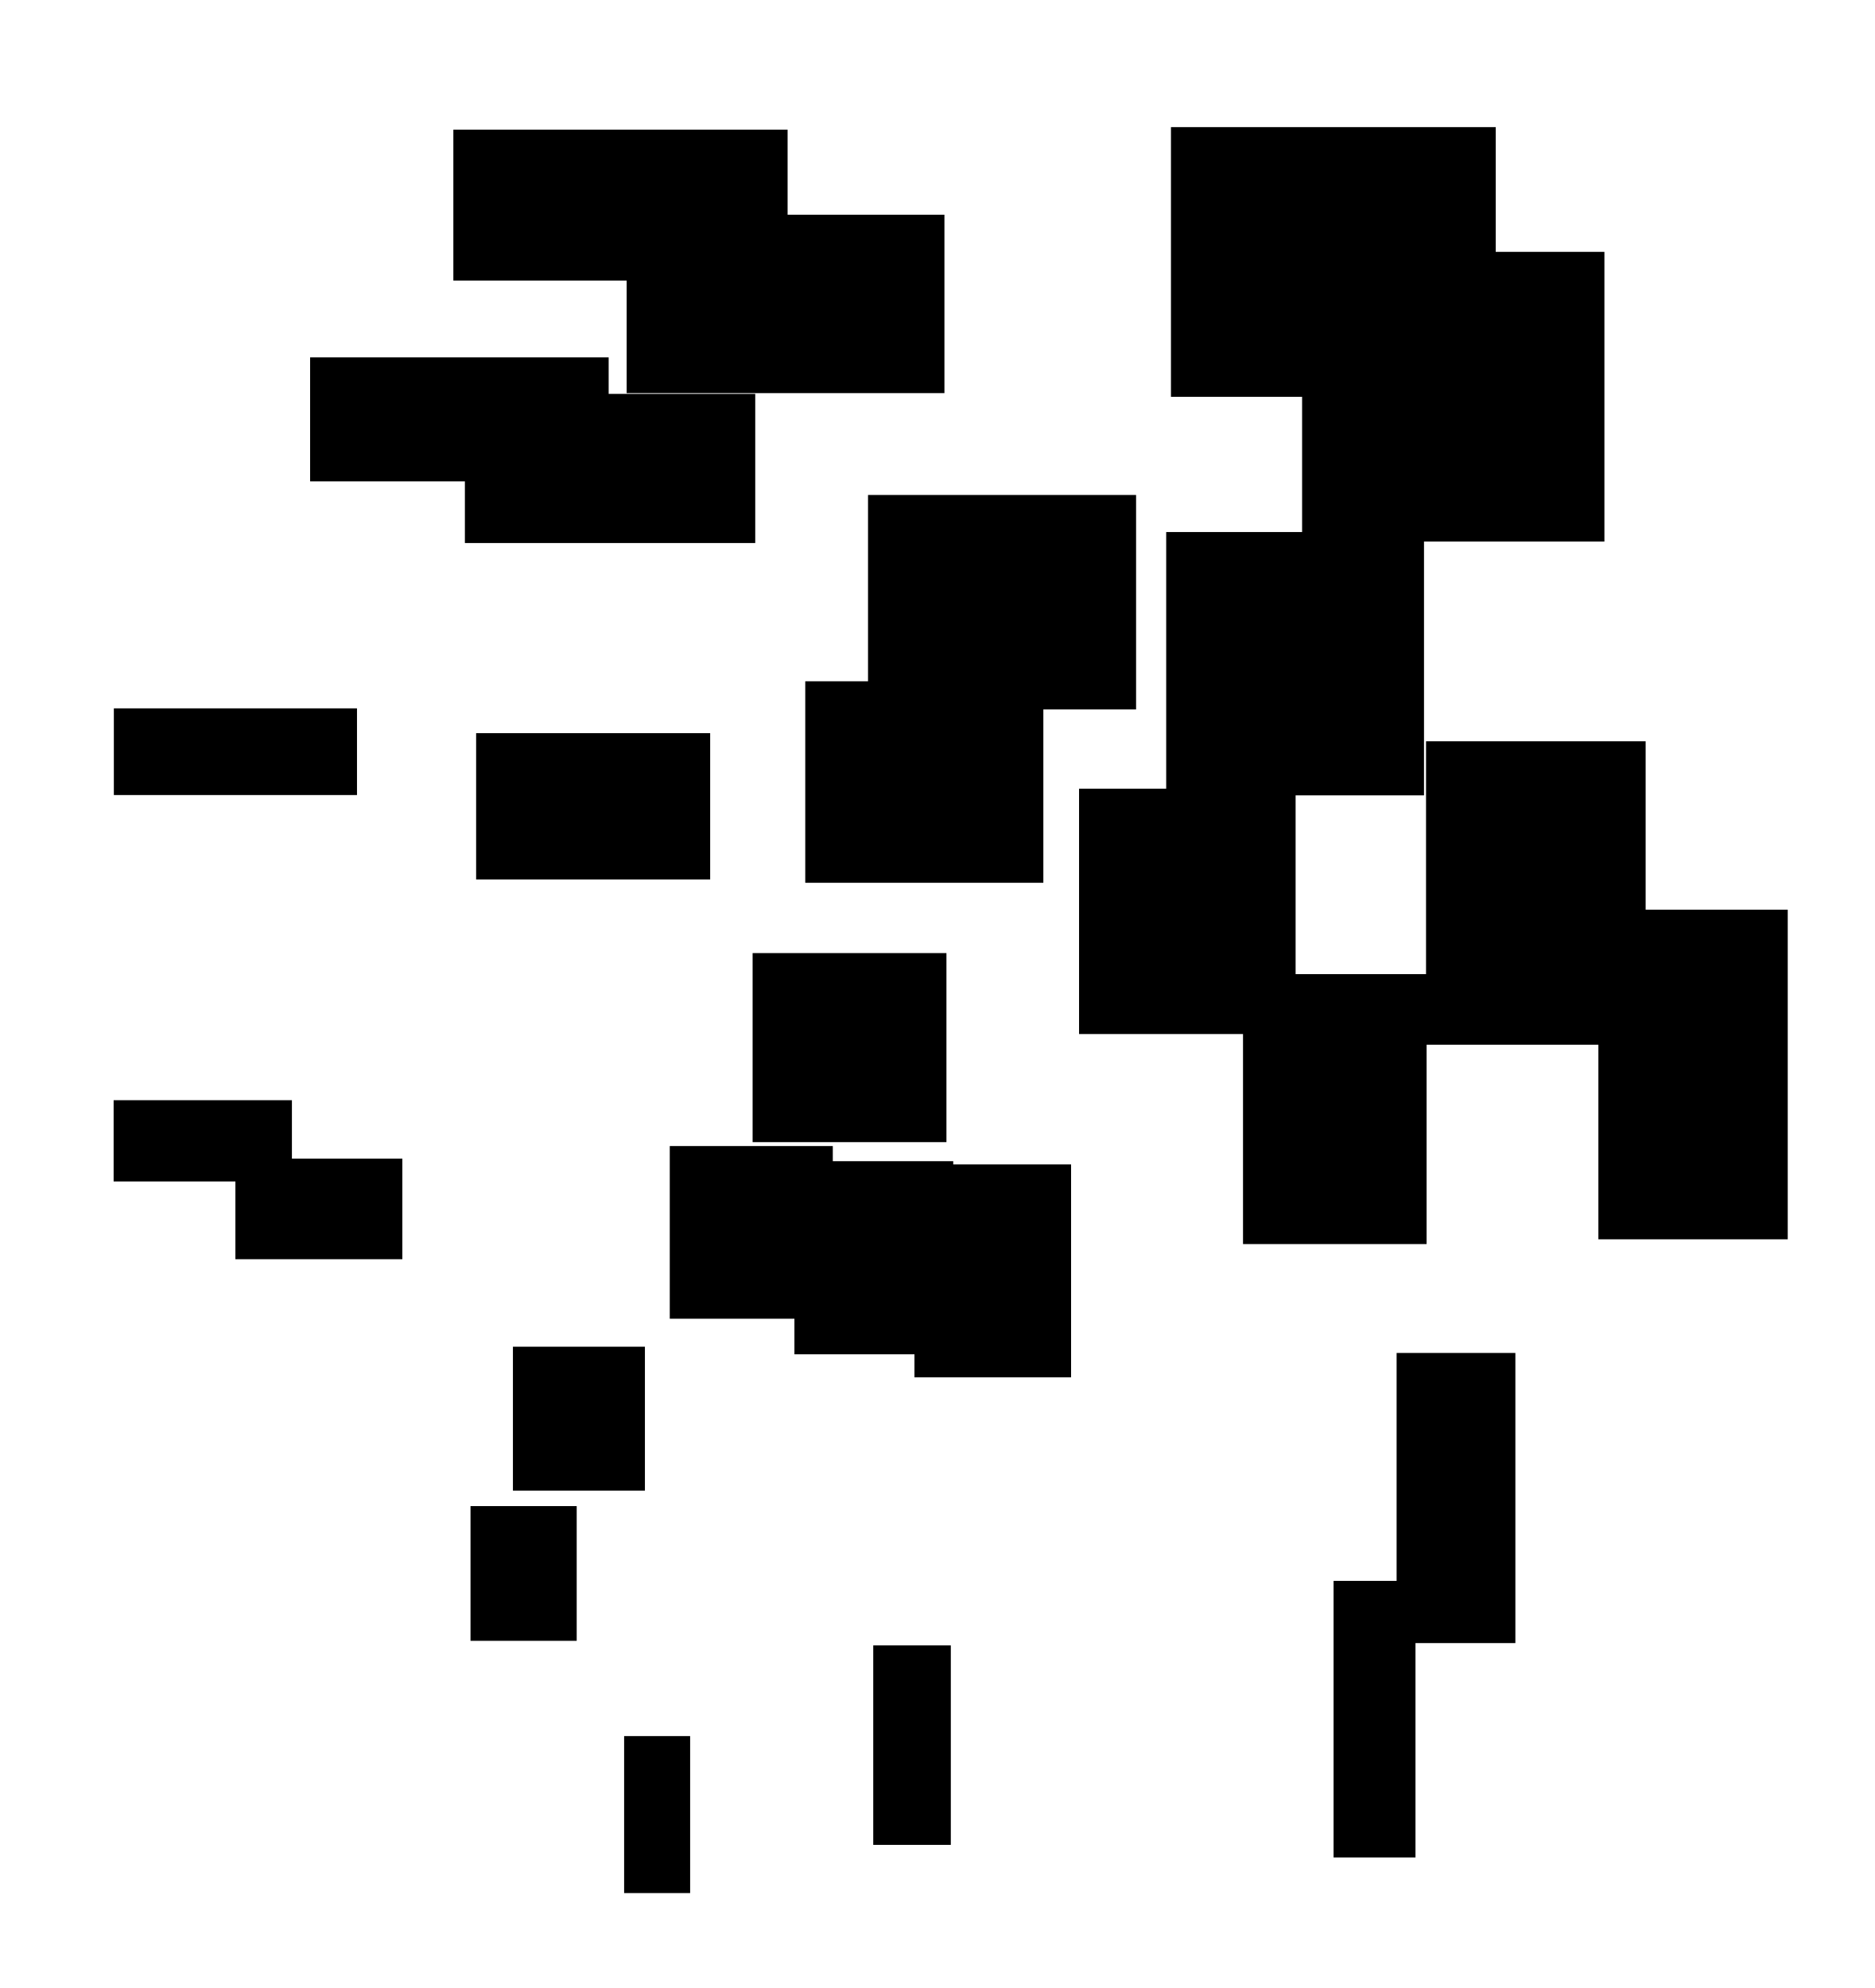
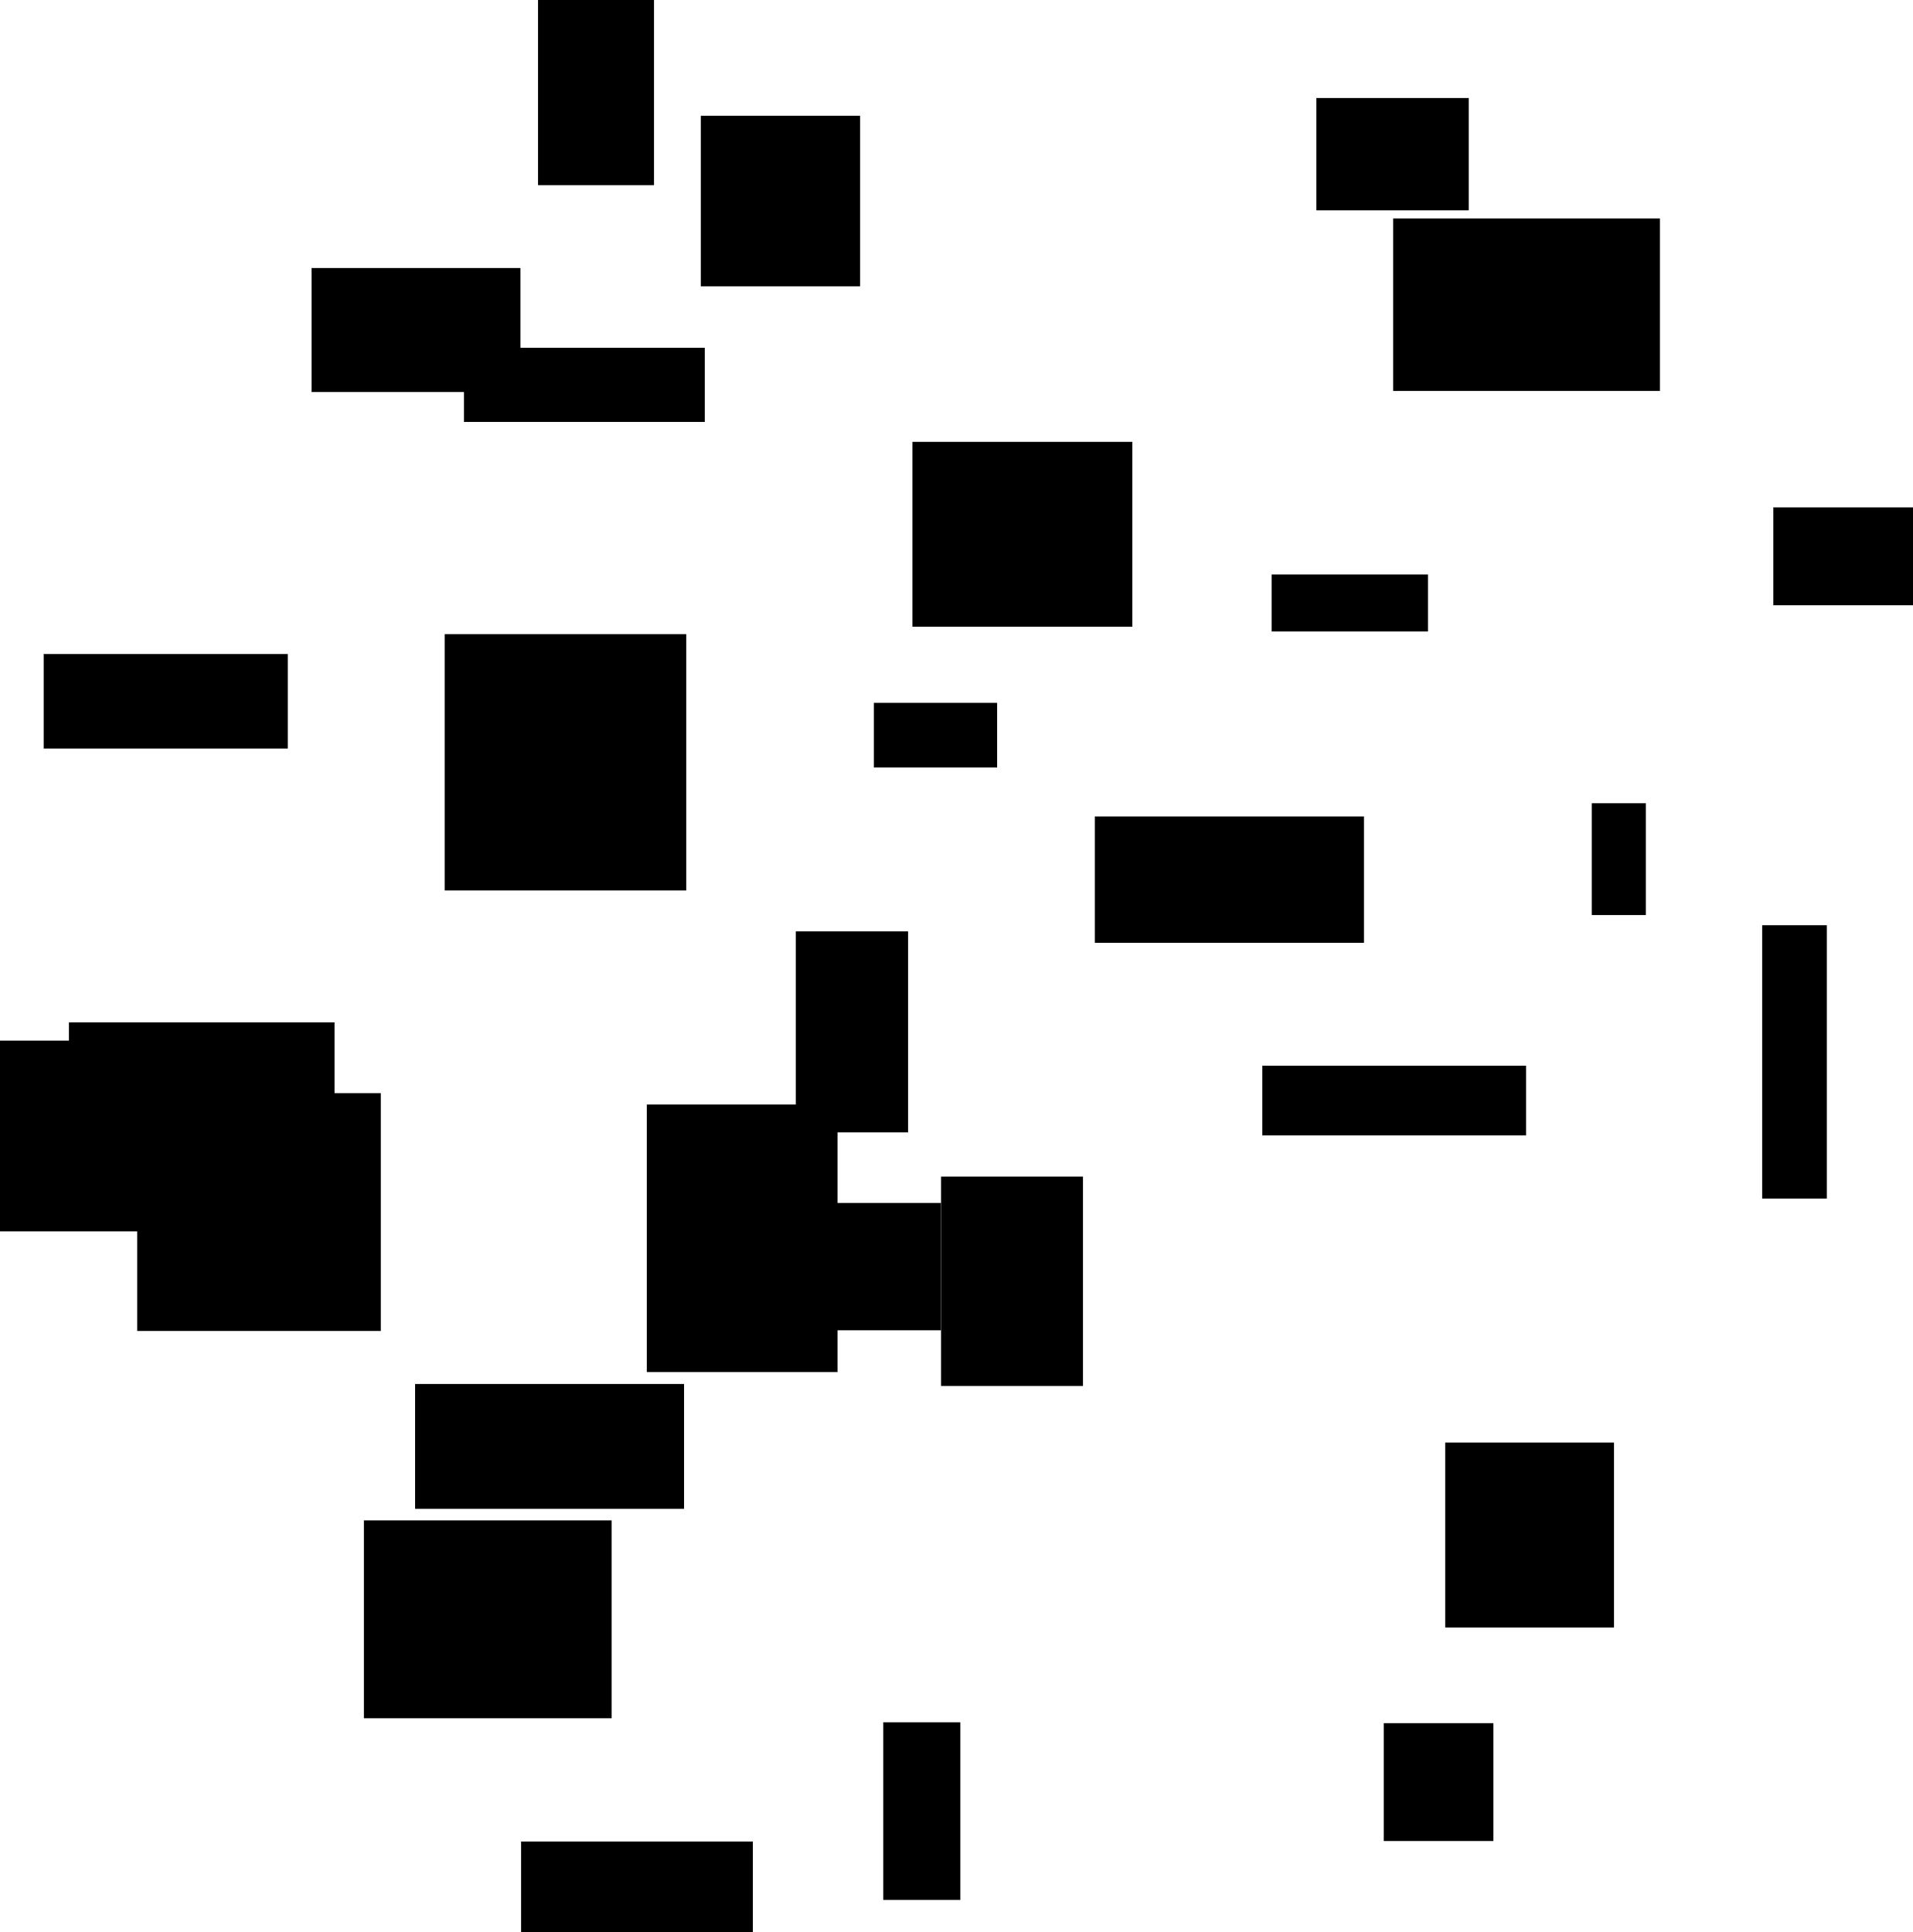
- <svg xmlns="http://www.w3.org/2000/svg" stroke="rgb(0,0,0)" font-size="1" width="800" stroke-opacity="1" viewBox="0.0 0.0 800.0 848.318" height="848.318" version="1.1">
+ <svg xmlns="http://www.w3.org/2000/svg" stroke="rgb(0,0,0)" font-size="1" width="800" stroke-opacity="1" viewBox="0.0 0.0 800 808.208" height="808.208" version="1.1">
  <defs />
-   <g fill="rgb(0,0,0)" stroke="rgb(0,0,0)" stroke-linecap="butt" stroke-width="3.295" stroke-miterlimit="10.0" fill-opacity="1.0" stroke-opacity="1.0" stroke-linejoin="miter">
-     <path d="M 353.742,561.078 l -0,-70.389 h -66.277 l -0,70.389 Z" />
+   <g fill="rgb(0,0,0)" stroke="rgb(0,0,0)" stroke-linecap="butt" stroke-width="3.216" stroke-miterlimit="10.0" fill-opacity="1.0" stroke-opacity="1.0" stroke-linejoin="miter">
+     <path d="M 800,251.581 l -0,-37.72 h -56.692 l -0,37.72 Z" />
  </g>
-   <g fill="rgb(0,0,0)" stroke="rgb(0,0,0)" stroke-linecap="butt" stroke-width="3.295" stroke-miterlimit="10.0" fill-opacity="1.0" stroke-opacity="1.0" stroke-linejoin="miter">
-     <path d="M 334.449,118.067 l -0,-61.085 h -139.337 l -0,61.085 Z" />
+   <g fill="rgb(0,0,0)" stroke="rgb(0,0,0)" stroke-linecap="butt" stroke-width="3.216" stroke-miterlimit="10.0" fill-opacity="1.0" stroke-opacity="1.0" stroke-linejoin="miter">
+     <path d="M 138.314,502.472 l -0,-73.178 h -107.878 l -0,73.178 Z" />
  </g>
-   <g fill="rgb(0,0,0)" stroke="rgb(0,0,0)" stroke-linecap="butt" stroke-width="3.295" stroke-miterlimit="10.0" fill-opacity="1.0" stroke-opacity="1.0" stroke-linejoin="miter">
-     <path d="M 301.408,373.643 l -0,-59.142 h -96.579 l -0,59.142 Z" />
+   <g fill="rgb(0,0,0)" stroke="rgb(0,0,0)" stroke-linecap="butt" stroke-width="3.216" stroke-miterlimit="10.0" fill-opacity="1.0" stroke-opacity="1.0" stroke-linejoin="miter">
+     <path d="M 348.699,572.361 l -0,-108.704 h -76.556 l -0,108.704 Z" />
  </g>
-   <g fill="rgb(0,0,0)" stroke="rgb(0,0,0)" stroke-linecap="butt" stroke-width="3.295" stroke-miterlimit="10.0" fill-opacity="1.0" stroke-opacity="1.0" stroke-linejoin="miter">
-     <path d="M 443.588,375.053 l -0,-82.694 h -98.307 l -0,82.694 Z" />
+   <g fill="rgb(0,0,0)" stroke="rgb(0,0,0)" stroke-linecap="butt" stroke-width="3.216" stroke-miterlimit="10.0" fill-opacity="1.0" stroke-opacity="1.0" stroke-linejoin="miter">
+     <path d="M 271.929,75.854 l -0,-75.854 h -45.287 l -0,75.854 Z" />
  </g>
-   <g fill="rgb(0,0,0)" stroke="rgb(0,0,0)" stroke-linecap="butt" stroke-width="3.295" stroke-miterlimit="10.0" fill-opacity="1.0" stroke-opacity="1.0" stroke-linejoin="miter">
-     <path d="M 636.635,167.68 l -0,-111.787 h -135.293 l -0,111.787 Z" />
+   <g fill="rgb(0,0,0)" stroke="rgb(0,0,0)" stroke-linecap="butt" stroke-width="3.216" stroke-miterlimit="10.0" fill-opacity="1.0" stroke-opacity="1.0" stroke-linejoin="miter">
+     <path d="M 285.417,370.895 l -0,-104.004 h -97.808 l -0,104.004 Z" />
  </g>
-   <g fill="rgb(0,0,0)" stroke="rgb(0,0,0)" stroke-linecap="butt" stroke-width="3.295" stroke-miterlimit="10.0" fill-opacity="1.0" stroke-opacity="1.0" stroke-linejoin="miter">
-     <path d="M 122.924,502.502 l -0,-31.377 h -72.789 l -0,31.377 Z" />
+   <g fill="rgb(0,0,0)" stroke="rgb(0,0,0)" stroke-linecap="butt" stroke-width="3.216" stroke-miterlimit="10.0" fill-opacity="1.0" stroke-opacity="1.0" stroke-linejoin="miter">
+     <path d="M 415.448,319.459 l -0,-23.837 h -48.337 l -0,23.837 Z" />
  </g>
-   <g fill="rgb(0,0,0)" stroke="rgb(0,0,0)" stroke-linecap="butt" stroke-width="3.295" stroke-miterlimit="10.0" fill-opacity="1.0" stroke-opacity="1.0" stroke-linejoin="miter">
-     <path d="M 170.049,535.683 l -0,-39.635 h -67.947 l -0,39.635 Z" />
+   <g fill="rgb(0,0,0)" stroke="rgb(0,0,0)" stroke-linecap="butt" stroke-width="3.216" stroke-miterlimit="10.0" fill-opacity="1.0" stroke-opacity="1.0" stroke-linejoin="miter">
+     <path d="M 612.711,86.385 l -0,-43.774 h -60.526 l -0,43.774 Z" />
  </g>
-   <g fill="rgb(0,0,0)" stroke="rgb(0,0,0)" stroke-linecap="butt" stroke-width="3.295" stroke-miterlimit="10.0" fill-opacity="1.0" stroke-opacity="1.0" stroke-linejoin="miter">
-     <path d="M 455.422,586.092 l -0,-87.564 h -63.54 l -0,87.564 Z" />
+   <g fill="rgb(0,0,0)" stroke="rgb(0,0,0)" stroke-linecap="butt" stroke-width="3.216" stroke-miterlimit="10.0" fill-opacity="1.0" stroke-opacity="1.0" stroke-linejoin="miter">
+     <path d="M 108.136,513.509 l -0,-76.576 h -108.136 l -0,76.576 Z" />
  </g>
-   <g fill="rgb(0,0,0)" stroke="rgb(0,0,0)" stroke-linecap="butt" stroke-width="3.295" stroke-miterlimit="10.0" fill-opacity="1.0" stroke-opacity="1.0" stroke-linejoin="miter">
-     <path d="M 551.234,439.596 l -0,-101.402 h -89.109 l -0,101.402 Z" />
+   <g fill="rgb(0,0,0)" stroke="rgb(0,0,0)" stroke-linecap="butt" stroke-width="3.216" stroke-miterlimit="10.0" fill-opacity="1.0" stroke-opacity="1.0" stroke-linejoin="miter">
+     <path d="M 157.667,555.172 l -0,-96.266 h -98.675 l -0,96.266 Z" />
  </g>
-   <g fill="rgb(0,0,0)" stroke="rgb(0,0,0)" stroke-linecap="butt" stroke-width="3.295" stroke-miterlimit="10.0" fill-opacity="1.0" stroke-opacity="1.0" stroke-linejoin="miter">
-     <path d="M 273.561,634.443 l -0,-58.13 h -53.028 l -0,58.13 Z" />
+   <g fill="rgb(0,0,0)" stroke="rgb(0,0,0)" stroke-linecap="butt" stroke-width="3.216" stroke-miterlimit="10.0" fill-opacity="1.0" stroke-opacity="1.0" stroke-linejoin="miter">
+     <path d="M 451.352,578.186 l -0,-84.373 h -56.147 l -0,84.373 Z" />
  </g>
-   <g fill="rgb(0,0,0)" stroke="rgb(0,0,0)" stroke-linecap="butt" stroke-width="3.295" stroke-miterlimit="10.0" fill-opacity="1.0" stroke-opacity="1.0" stroke-linejoin="miter">
-     <path d="M 607.134,529.223 l -0,-111.891 h -75.045 l -0,111.891 Z" />
+   <g fill="rgb(0,0,0)" stroke="rgb(0,0,0)" stroke-linecap="butt" stroke-width="3.216" stroke-miterlimit="10.0" fill-opacity="1.0" stroke-opacity="1.0" stroke-linejoin="miter">
+     <path d="M 568.885,392.802 l -0,-49.638 h -109.353 l -0,49.638 Z" />
  </g>
-   <g fill="rgb(0,0,0)" stroke="rgb(0,0,0)" stroke-linecap="butt" stroke-width="3.295" stroke-miterlimit="10.0" fill-opacity="1.0" stroke-opacity="1.0" stroke-linejoin="miter">
-     <path d="M 244.453,698.525 l -0,-54.196 h -42.02 l -0,54.196 Z" />
+   <g fill="rgb(0,0,0)" stroke="rgb(0,0,0)" stroke-linecap="butt" stroke-width="3.216" stroke-miterlimit="10.0" fill-opacity="1.0" stroke-opacity="1.0" stroke-linejoin="miter">
+     <path d="M 284.505,629.576 l -0,-49.012 h -109.284 l -0,49.012 Z" />
  </g>
-   <g fill="rgb(0,0,0)" stroke="rgb(0,0,0)" stroke-linecap="butt" stroke-width="3.295" stroke-miterlimit="10.0" fill-opacity="1.0" stroke-opacity="1.0" stroke-linejoin="miter">
-     <path d="M 258.089,203.765 l -0,-49.629 h -124.1 l -0,49.629 Z" />
+   <g fill="rgb(0,0,0)" stroke="rgb(0,0,0)" stroke-linecap="butt" stroke-width="3.216" stroke-miterlimit="10.0" fill-opacity="1.0" stroke-opacity="1.0" stroke-linejoin="miter">
+     <path d="M 636.684,473.365 l -0,-25.935 h -107.107 l -0,25.935 Z" />
  </g>
-   <g fill="rgb(0,0,0)" stroke="rgb(0,0,0)" stroke-linecap="butt" stroke-width="3.295" stroke-miterlimit="10.0" fill-opacity="1.0" stroke-opacity="1.0" stroke-linejoin="miter">
-     <path d="M 700.606,444.156 l -0,-126.188 h -90.414 l -0,126.188 Z" />
+   <g fill="rgb(0,0,0)" stroke="rgb(0,0,0)" stroke-linecap="butt" stroke-width="3.216" stroke-miterlimit="10.0" fill-opacity="1.0" stroke-opacity="1.0" stroke-linejoin="miter">
+     <path d="M 254.214,717.183 l -0,-79.553 h -100.401 l -0,79.553 Z" />
  </g>
-   <g fill="rgb(0,0,0)" stroke="rgb(0,0,0)" stroke-linecap="butt" stroke-width="3.295" stroke-miterlimit="10.0" fill-opacity="1.0" stroke-opacity="1.0" stroke-linejoin="miter">
-     <path d="M 645.019,699.489 l -0,-120.51 h -47.386 l -0,120.51 Z" />
+   <g fill="rgb(0,0,0)" stroke="rgb(0,0,0)" stroke-linecap="butt" stroke-width="3.216" stroke-miterlimit="10.0" fill-opacity="1.0" stroke-opacity="1.0" stroke-linejoin="miter">
+     <path d="M 216.07,162.382 l -0,-48.653 h -84.138 l -0,48.653 Z" />
  </g>
-   <g fill="rgb(0,0,0)" stroke="rgb(0,0,0)" stroke-linecap="butt" stroke-width="3.295" stroke-miterlimit="10.0" fill-opacity="1.0" stroke-opacity="1.0" stroke-linejoin="miter">
-     <path d="M 606.029,337.749 l -0,-109.067 h -106.722 l -0,109.067 Z" />
+   <g fill="rgb(0,0,0)" stroke="rgb(0,0,0)" stroke-linecap="butt" stroke-width="3.216" stroke-miterlimit="10.0" fill-opacity="1.0" stroke-opacity="1.0" stroke-linejoin="miter">
+     <path d="M 686.786,381.188 l -0,-43.569 h -19.407 l -0,43.569 Z" />
  </g>
-   <g fill="rgb(0,0,0)" stroke="rgb(0,0,0)" stroke-linecap="butt" stroke-width="3.295" stroke-miterlimit="10.0" fill-opacity="1.0" stroke-opacity="1.0" stroke-linejoin="miter">
-     <path d="M 483.161,301.085 l -0,-88.224 h -111.096 l -0,88.224 Z" />
+   <g fill="rgb(0,0,0)" stroke="rgb(0,0,0)" stroke-linecap="butt" stroke-width="3.216" stroke-miterlimit="10.0" fill-opacity="1.0" stroke-opacity="1.0" stroke-linejoin="miter">
+     <path d="M 673.457,679.233 l -0,-74.169 h -67.379 l -0,74.169 Z" />
  </g>
-   <g fill="rgb(0,0,0)" stroke="rgb(0,0,0)" stroke-linecap="butt" stroke-width="3.295" stroke-miterlimit="10.0" fill-opacity="1.0" stroke-opacity="1.0" stroke-linejoin="miter">
-     <path d="M 602.392,790.961 l -0,-114.716 h -31.657 l -0,114.716 Z" />
+   <g fill="rgb(0,0,0)" stroke="rgb(0,0,0)" stroke-linecap="butt" stroke-width="3.216" stroke-miterlimit="10.0" fill-opacity="1.0" stroke-opacity="1.0" stroke-linejoin="miter">
+     <path d="M 595.662,262.555 l -0,-20.62 h -62.176 l -0,20.62 Z" />
  </g>
-   <g fill="rgb(0,0,0)" stroke="rgb(0,0,0)" stroke-linecap="butt" stroke-width="3.295" stroke-miterlimit="10.0" fill-opacity="1.0" stroke-opacity="1.0" stroke-linejoin="miter">
-     <path d="M 402.234,485.726 l -0,-77.376 h -79.418 l -0,77.376 Z" />
+   <g fill="rgb(0,0,0)" stroke="rgb(0,0,0)" stroke-linecap="butt" stroke-width="3.216" stroke-miterlimit="10.0" fill-opacity="1.0" stroke-opacity="1.0" stroke-linejoin="miter">
+     <path d="M 471.998,260.559 l -0,-74.111 h -88.764 l -0,74.111 Z" />
  </g>
-   <g fill="rgb(0,0,0)" stroke="rgb(0,0,0)" stroke-linecap="butt" stroke-width="3.295" stroke-miterlimit="10.0" fill-opacity="1.0" stroke-opacity="1.0" stroke-linejoin="miter">
-     <path d="M 150.696,337.615 l -0,-33.699 h -100.464 l -0,33.699 Z" />
+   <g fill="rgb(0,0,0)" stroke="rgb(0,0,0)" stroke-linecap="butt" stroke-width="3.216" stroke-miterlimit="10.0" fill-opacity="1.0" stroke-opacity="1.0" stroke-linejoin="miter">
+     <path d="M 623.015,768.543 l -0,-46.088 h -42.638 l -0,46.088 Z" />
  </g>
-   <g fill="rgb(0,0,0)" stroke="rgb(0,0,0)" stroke-linecap="butt" stroke-width="3.295" stroke-miterlimit="10.0" fill-opacity="1.0" stroke-opacity="1.0" stroke-linejoin="miter">
-     <path d="M 320.642,230.074 l -0,-60.345 h -120.608 l -0,60.345 Z" />
+   <g fill="rgb(0,0,0)" stroke="rgb(0,0,0)" stroke-linecap="butt" stroke-width="3.216" stroke-miterlimit="10.0" fill-opacity="1.0" stroke-opacity="1.0" stroke-linejoin="miter">
+     <path d="M 378.209,472.093 l -0,-80.868 h -43.752 l -0,80.868 Z" />
  </g>
-   <g fill="rgb(0,0,0)" stroke="rgb(0,0,0)" stroke-linecap="butt" stroke-width="3.295" stroke-miterlimit="10.0" fill-opacity="1.0" stroke-opacity="1.0" stroke-linejoin="miter">
-     <path d="M 761.247,527.192 l -0,-137.371 h -77.507 l -0,137.371 Z" />
+   <g fill="rgb(0,0,0)" stroke="rgb(0,0,0)" stroke-linecap="butt" stroke-width="3.216" stroke-miterlimit="10.0" fill-opacity="1.0" stroke-opacity="1.0" stroke-linejoin="miter">
+     <path d="M 118.771,311.534 l -0,-36.332 h -98.885 l -0,36.332 Z" />
  </g>
-   <g fill="rgb(0,0,0)" stroke="rgb(0,0,0)" stroke-linecap="butt" stroke-width="3.295" stroke-miterlimit="10.0" fill-opacity="1.0" stroke-opacity="1.0" stroke-linejoin="miter">
-     <path d="M 683.015,229.434 l -0,-120.315 h -125.712 l -0,120.315 Z" />
+   <g fill="rgb(0,0,0)" stroke="rgb(0,0,0)" stroke-linecap="butt" stroke-width="3.216" stroke-miterlimit="10.0" fill-opacity="1.0" stroke-opacity="1.0" stroke-linejoin="miter">
+     <path d="M 293.175,174.897 l -0,-27.792 h -97.509 l -0,27.792 Z" />
  </g>
-   <g fill="rgb(0,0,0)" stroke="rgb(0,0,0)" stroke-linecap="butt" stroke-width="3.295" stroke-miterlimit="10.0" fill-opacity="1.0" stroke-opacity="1.0" stroke-linejoin="miter">
-     <path d="M 404.102,785.596 l -0,-81.822 h -29.81 l -0,81.822 Z" />
+   <g fill="rgb(0,0,0)" stroke="rgb(0,0,0)" stroke-linecap="butt" stroke-width="3.216" stroke-miterlimit="10.0" fill-opacity="1.0" stroke-opacity="1.0" stroke-linejoin="miter">
+     <path d="M 762.478,499.789 l -0,-111.138 h -23.828 l -0,111.138 Z" />
  </g>
-   <g fill="rgb(0,0,0)" stroke="rgb(0,0,0)" stroke-linecap="butt" stroke-width="3.295" stroke-miterlimit="10.0" fill-opacity="1.0" stroke-opacity="1.0" stroke-linejoin="miter">
-     <path d="M 292.86,806.163 l -0,-63.693 h -24.872 l -0,63.693 Z" />
+   <g fill="rgb(0,0,0)" stroke="rgb(0,0,0)" stroke-linecap="butt" stroke-width="3.216" stroke-miterlimit="10.0" fill-opacity="1.0" stroke-opacity="1.0" stroke-linejoin="miter">
+     <path d="M 692.67,161.93 l -0,-68.94 h -108.363 l -0,68.94 Z" />
  </g>
-   <g fill="rgb(0,0,0)" stroke="rgb(0,0,0)" stroke-linecap="butt" stroke-width="3.295" stroke-miterlimit="10.0" fill-opacity="1.0" stroke-opacity="1.0" stroke-linejoin="miter">
-     <path d="M 401.376,166.104 l -0,-72.826 h -132.309 l -0,72.826 Z" />
+   <g fill="rgb(0,0,0)" stroke="rgb(0,0,0)" stroke-linecap="butt" stroke-width="3.216" stroke-miterlimit="10.0" fill-opacity="1.0" stroke-opacity="1.0" stroke-linejoin="miter">
+     <path d="M 400.055,793.184 l -0,-71.093 h -29.022 l -0,71.093 Z" />
  </g>
-   <g fill="rgb(0,0,0)" stroke="rgb(0,0,0)" stroke-linecap="butt" stroke-width="3.295" stroke-miterlimit="10.0" fill-opacity="1.0" stroke-opacity="1.0" stroke-linejoin="miter">
-     <path d="M 405.133,576.258 l -0,-79.105 h -64.474 l -0,79.105 Z" />
+   <g fill="rgb(0,0,0)" stroke="rgb(0,0,0)" stroke-linecap="butt" stroke-width="3.216" stroke-miterlimit="10.0" fill-opacity="1.0" stroke-opacity="1.0" stroke-linejoin="miter">
+     <path d="M 313.28,808.208 l -0,-36.238 h -93.723 l -0,36.238 Z" />
+   </g>
+   <g fill="rgb(0,0,0)" stroke="rgb(0,0,0)" stroke-linecap="butt" stroke-width="3.216" stroke-miterlimit="10.0" fill-opacity="1.0" stroke-opacity="1.0" stroke-linejoin="miter">
+     <path d="M 358.131,118.174 l -0,-68.134 h -63.402 l -0,68.134 Z" />
+   </g>
+   <g fill="rgb(0,0,0)" stroke="rgb(0,0,0)" stroke-linecap="butt" stroke-width="3.216" stroke-miterlimit="10.0" fill-opacity="1.0" stroke-opacity="1.0" stroke-linejoin="miter">
+     <path d="M 391.948,554.886 l -0,-50.048 h -48.513 l -0,50.048 Z" />
  </g>
</svg>
